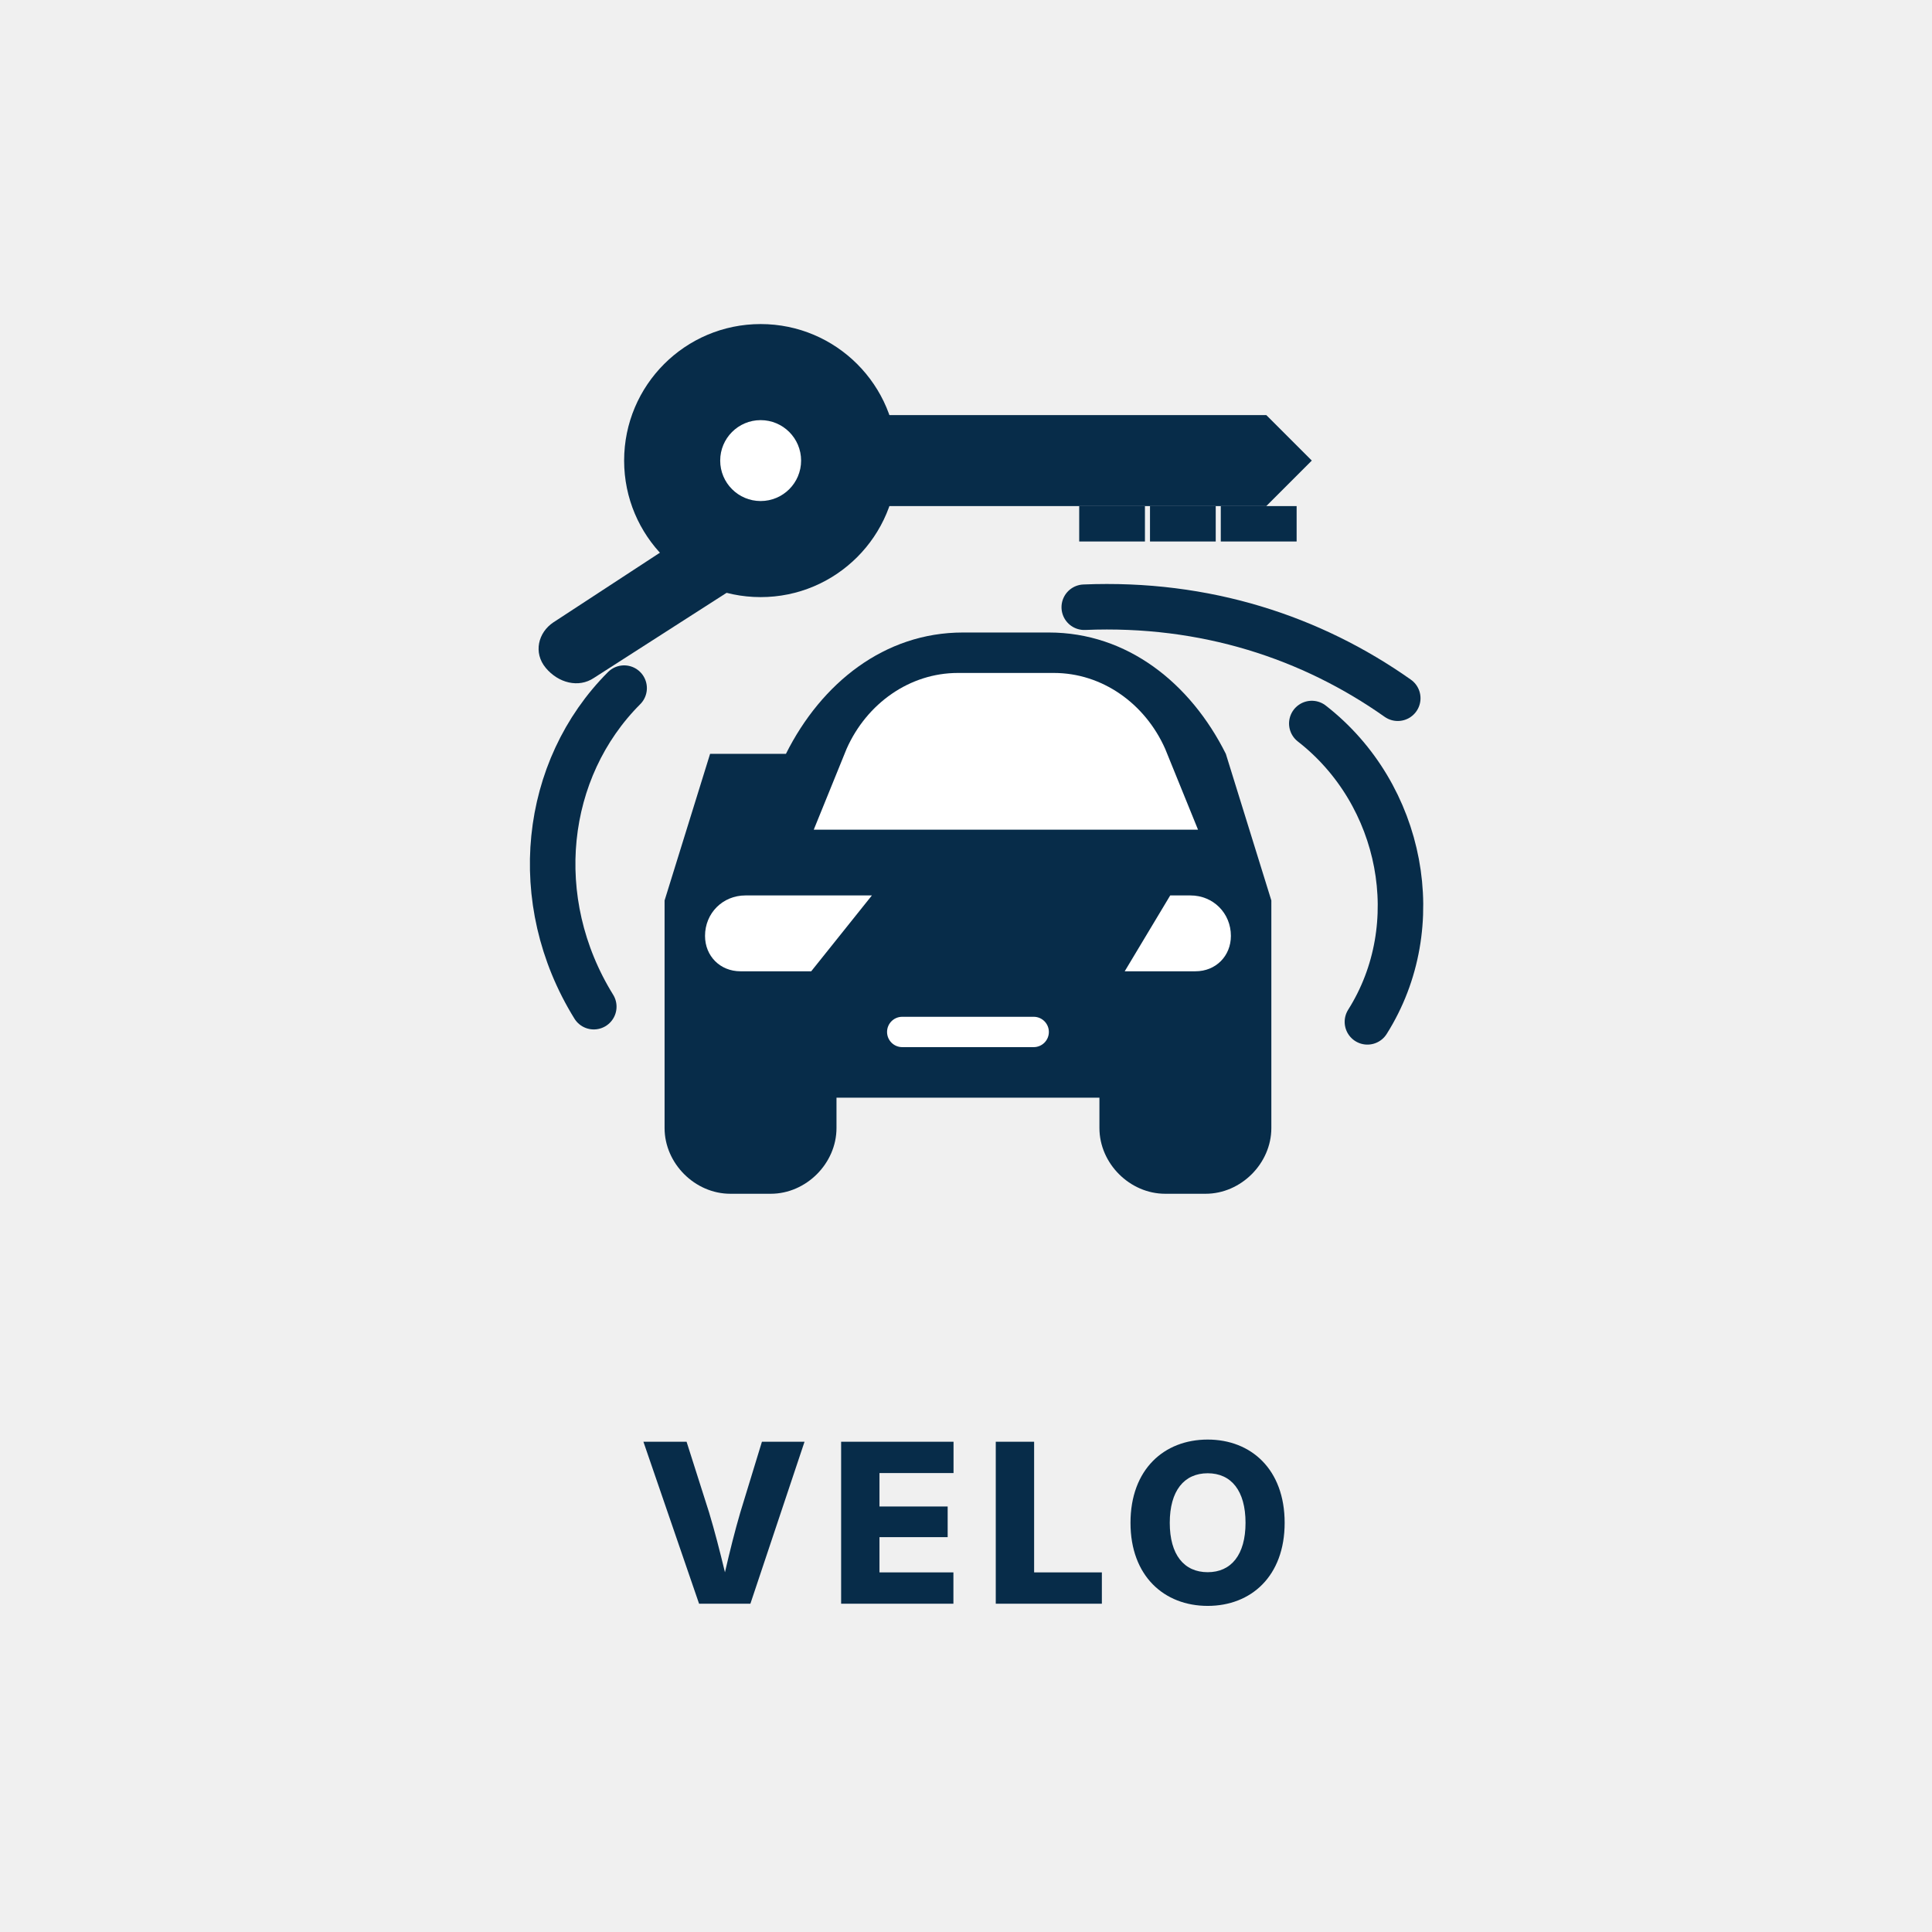
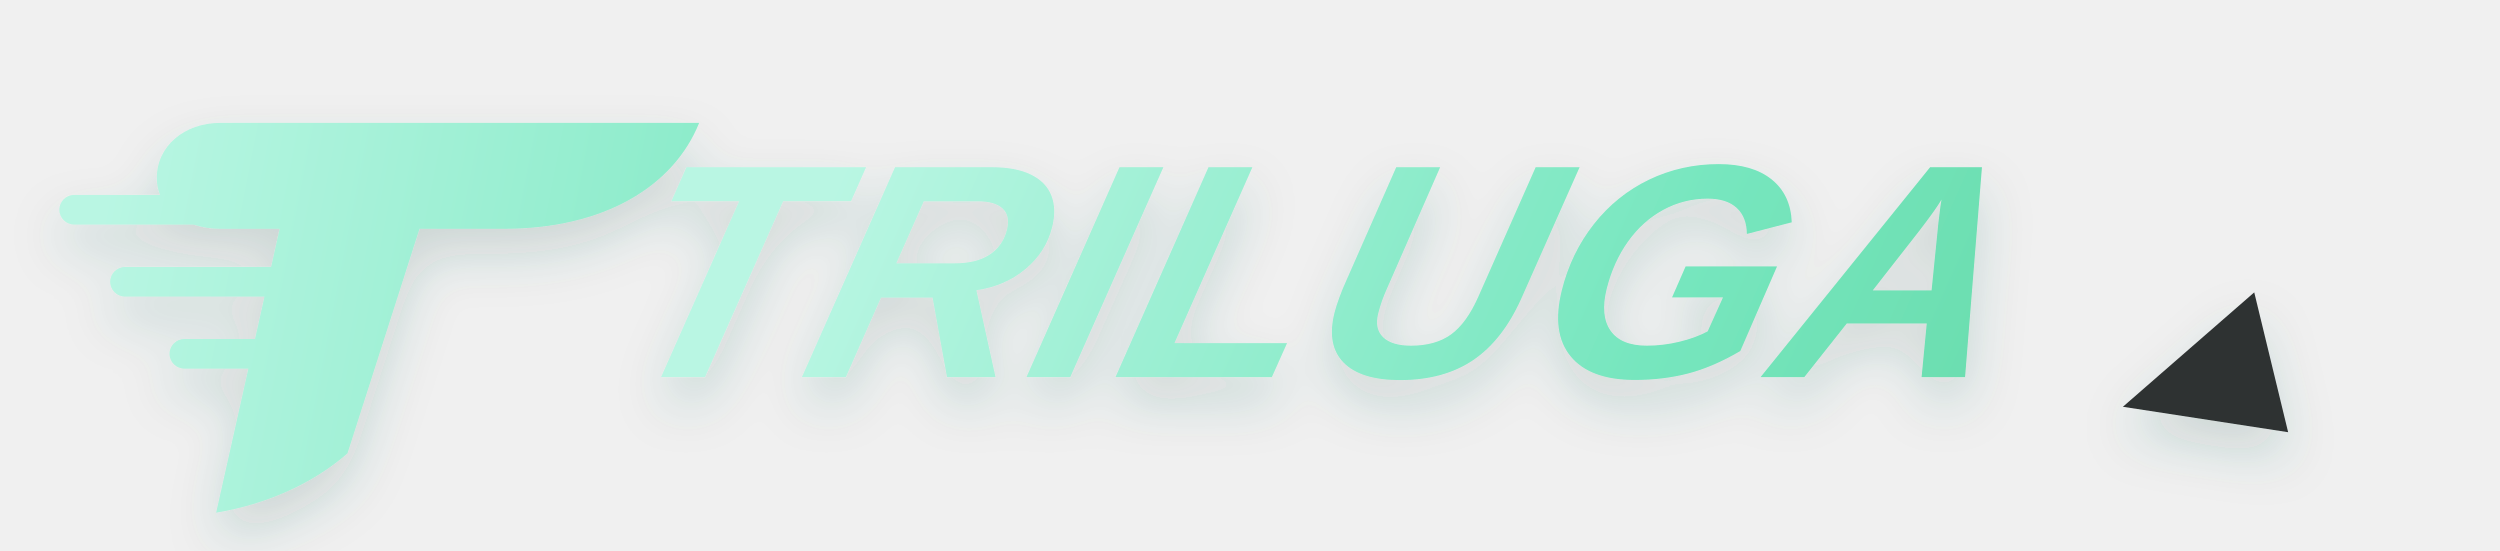
- <svg xmlns="http://www.w3.org/2000/svg" width="1024" height="1024" viewBox="0 0 1024 1024" fill="none">
-   <g transform="translate(170 86) scale(1.34)">
-     <g fill="#072C49">
-       <circle cx="174" cy="118" r="54" />
-       <circle cx="174" cy="118" r="16" fill="white" />
-       <path d="M222 100H374L392 118L374 136H222V100Z" />
-       <path d="M356 136H386V150H356V136Z" />
-       <path d="M328 136H354V150H328V136Z" />
-       <path d="M300 136H326V150H300V136Z" />
-       <path d="M144 148L92 182C86 186 84 194 89 200C94 206 102 208 108 204L161 170C167 166 169 158 164 152C159 146 151 144 144 148Z" />
-       <path d="M184 234C198 206 223 186 254 186H288C319 186 344 206 358 234L376 292V382C376 396 364 408 350 408H334C320 408 308 396 308 382V370H204V382C204 396 192 408 178 408H162C148 408 136 396 136 382V292L154 234H184Z" />
-       <path d="M208 232C216 214 233 202 252 202H290C309 202 326 214 334 232L347 264H195L208 232Z" fill="white" />
-       <path d="M176 290H218L194 320H166C158 320 152 314 152 306C152 297 159 290 168 290H176Z" fill="white" />
-       <path d="M336 290H344C353 290 360 297 360 306C360 314 354 320 346 320H318L336 290Z" fill="white" />
-       <rect x="224" y="338" width="64" height="12" rx="6" fill="white" />
+ <svg xmlns="http://www.w3.org/2000/svg" width="1180" height="260" viewBox="0 0 1180 260" fill="none">
+   <defs>
+     <linearGradient id="mintGradient" x1="60" y1="38" x2="1024" y2="226" gradientUnits="userSpaceOnUse">
+       <stop stop-color="#B9F6E3" />
+       <stop offset="0.42" stop-color="#76E6BE" />
+       <stop offset="1" stop-color="#4FC88A" />
+     </linearGradient>
+     <filter id="softShadow" x="0" y="0" width="1180" height="260" filterUnits="userSpaceOnUse" color-interpolation-filters="sRGB">
+       <feDropShadow dx="0" dy="12" stdDeviation="12" flood-color="#246C5C" flood-opacity="0.18" />
+     </filter>
+   </defs>
+   <g filter="url(#softShadow)">
+     <rect x="28" y="92" width="126" height="14" rx="7" fill="url(#mintGradient)" />
+     <rect x="52" y="126" width="104" height="14" rx="7" fill="url(#mintGradient)" />
+     <rect x="80" y="160" width="78" height="14" rx="7" fill="url(#mintGradient)" />
+     <path d="M92 58H330C318 88 285 108 238 108H198L164 214C148 228 126 238 102 242L132 108H104C87 108 74 98 74 84C74 69 87 58 104 58H92Z" fill="url(#mintGradient)" />
+     <g transform="translate(286 178) skewX(-14)">
+       <text x="0" y="0" fill="url(#mintGradient)" font-family="'Arial Black', 'Arial', sans-serif" font-size="144" font-style="italic" font-weight="900" letter-spacing="2">TRILUGA</text>
    </g>
-     <path d="M120 208C88 240 82 292 108 334" stroke="#072C49" stroke-width="18" stroke-linecap="round" />
-     <path d="M302 176C350 174 392 188 426 212" stroke="#072C49" stroke-width="18" stroke-linecap="round" />
-     <path d="M392 222C428 250 438 302 414 340" stroke="#072C49" stroke-width="18" stroke-linecap="round" />
+     <path d="M1002 192L1064 138L1080 204L1002 192Z" fill="#2E3133" />
  </g>
-   <text x="512" y="850" fill="#072C49" font-family="Inter, Arial, sans-serif" font-size="118" font-weight="800" letter-spacing="10" text-anchor="middle">
-     VELO
-   </text>
</svg>
